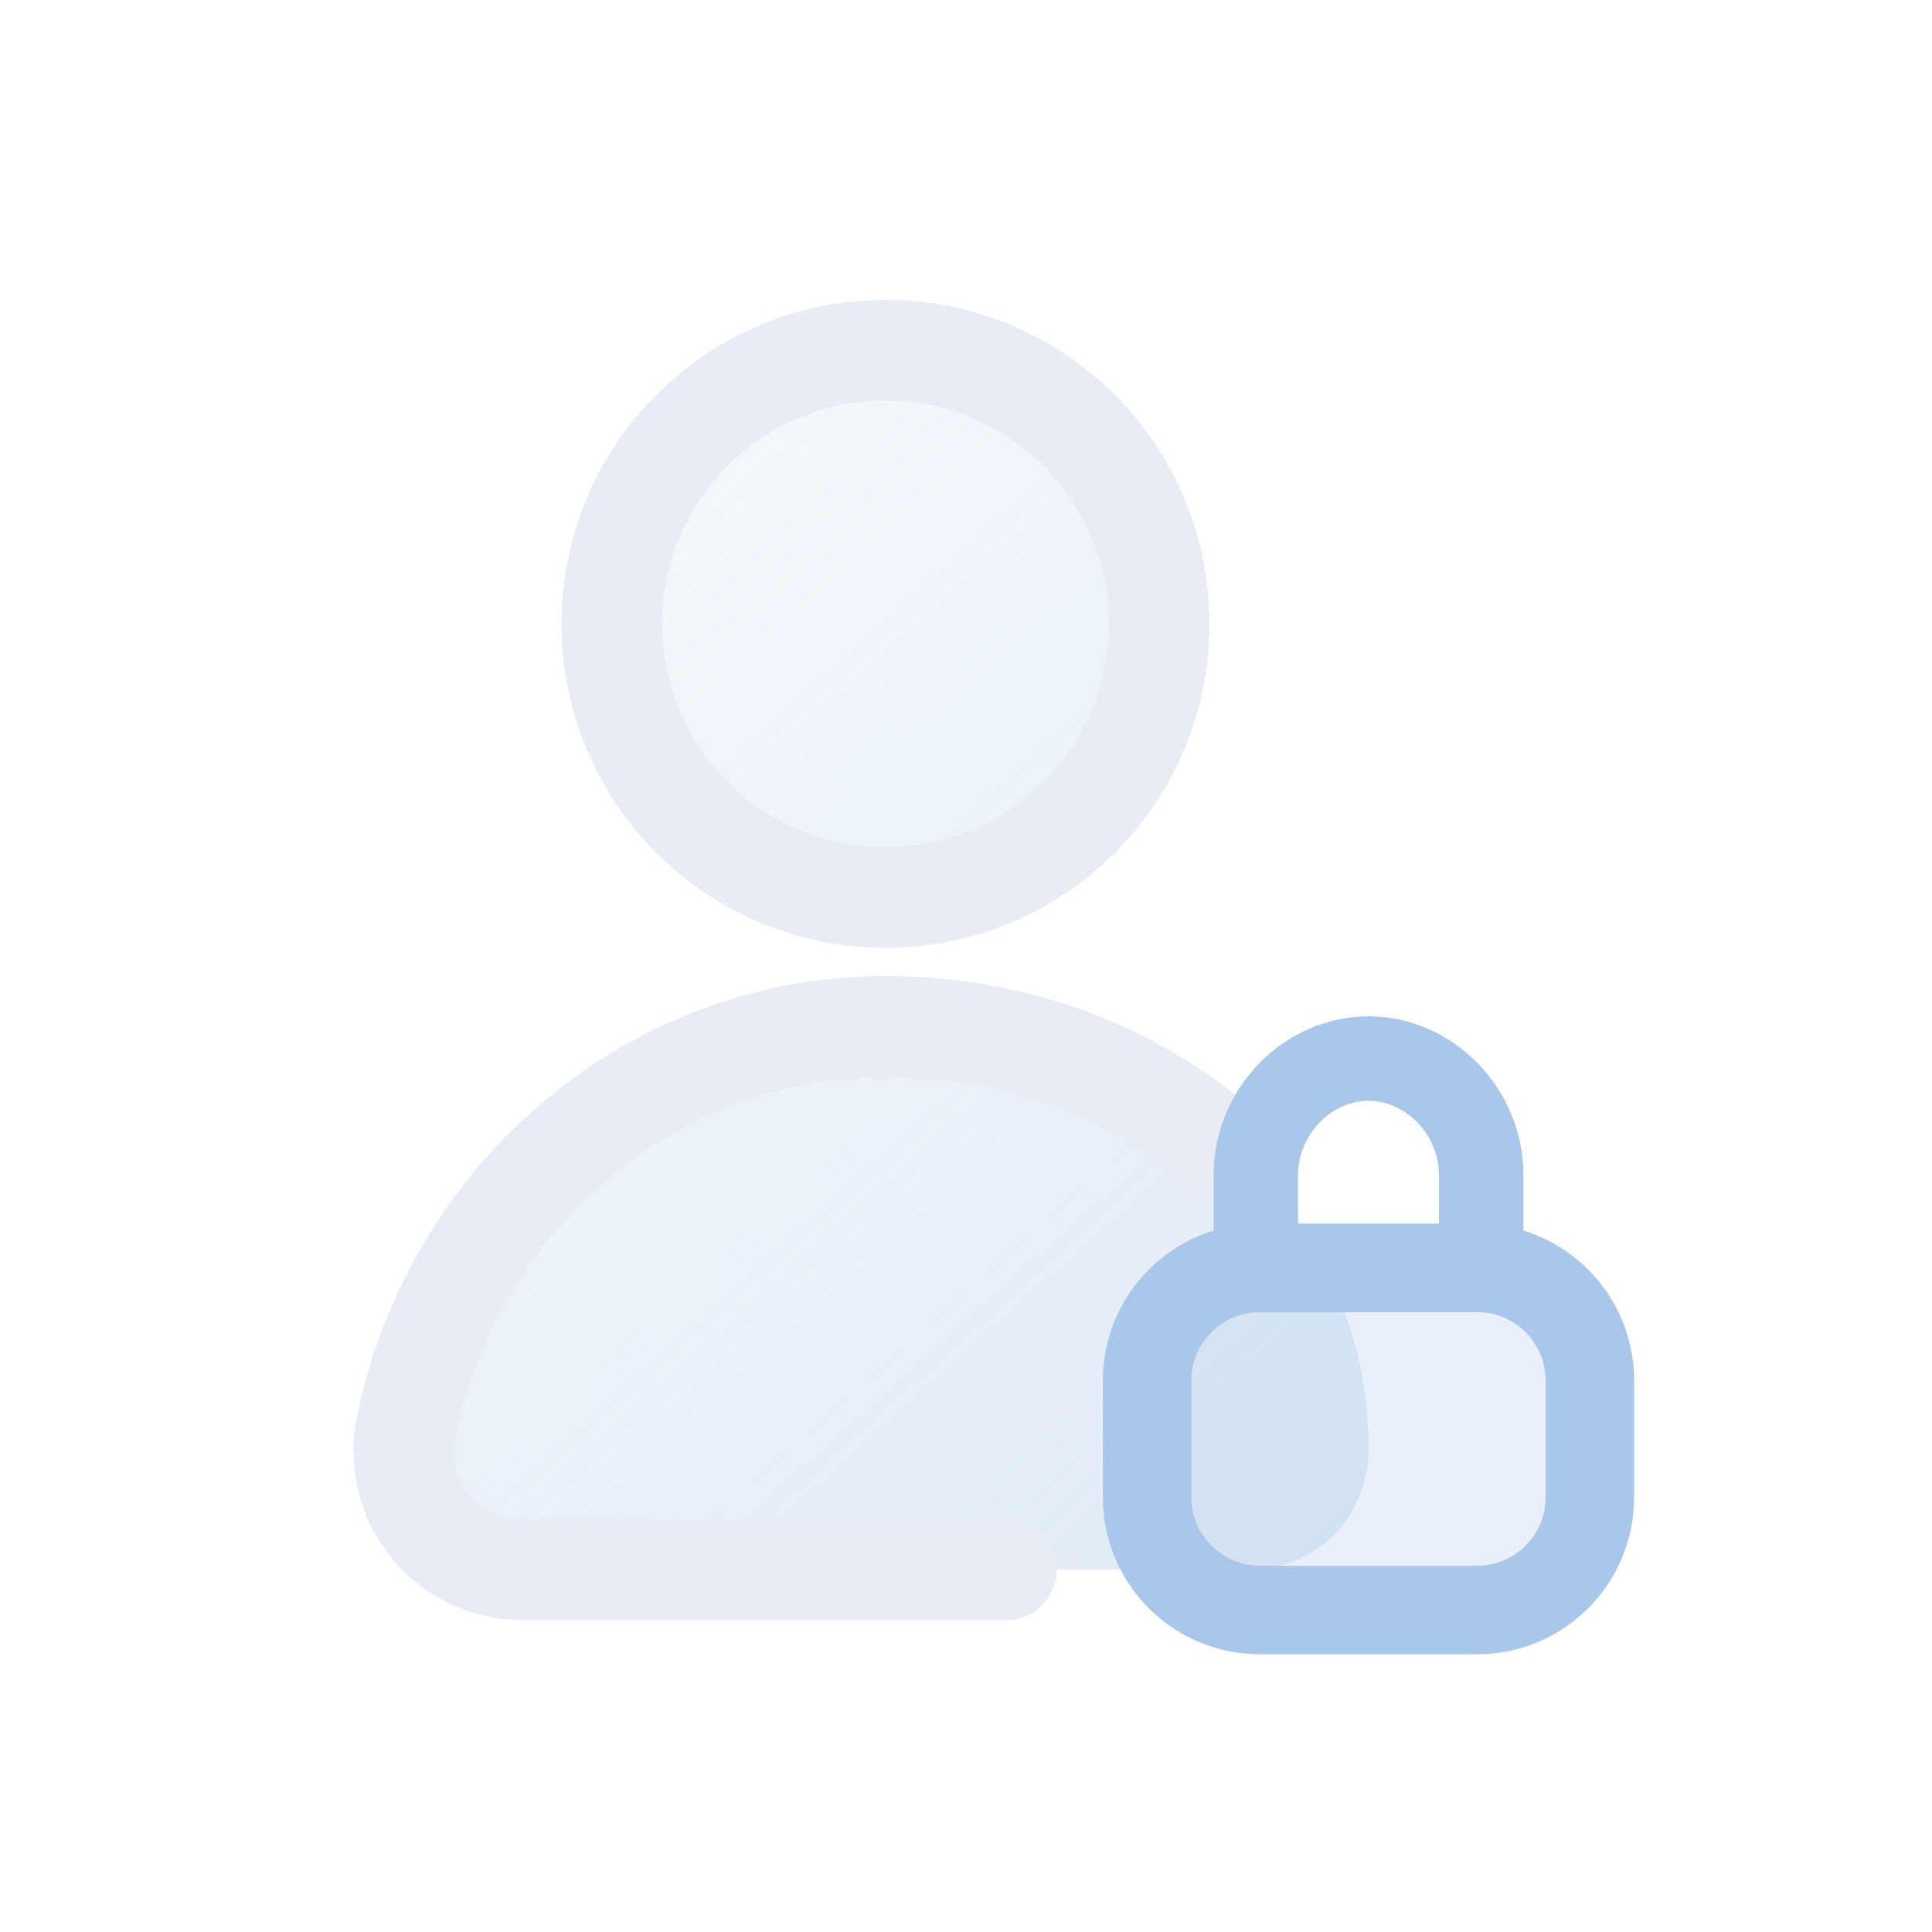
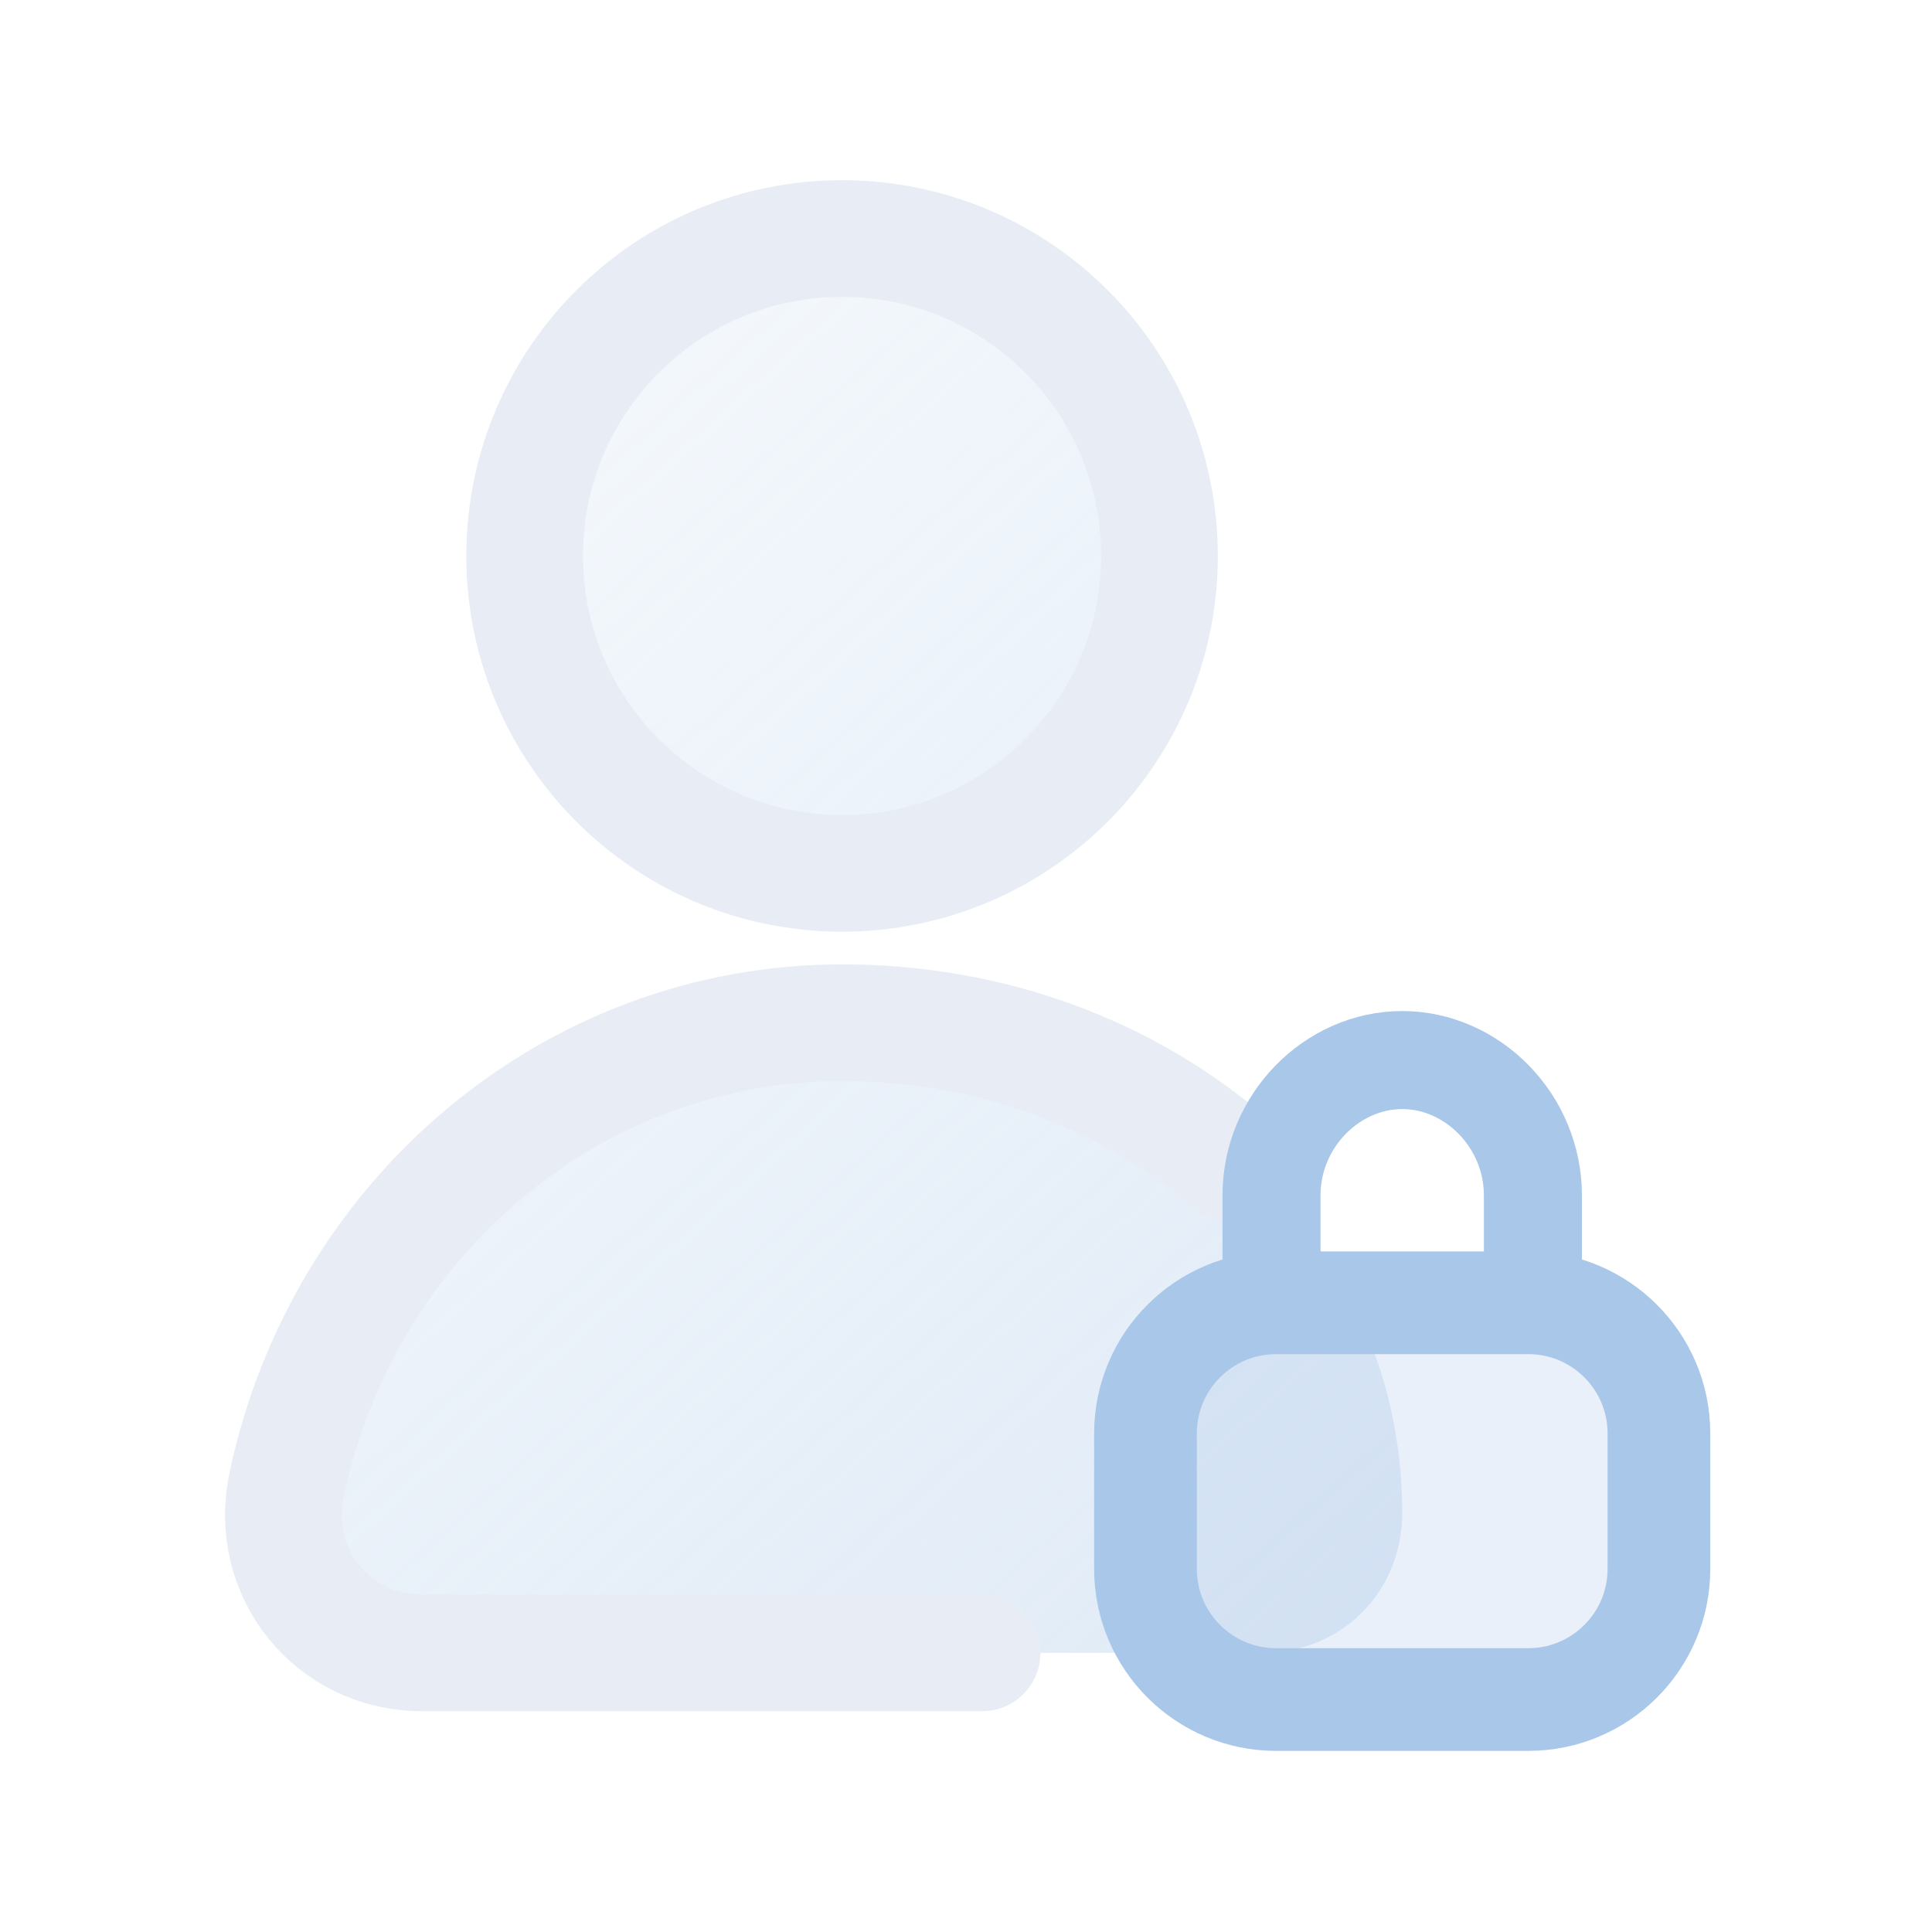
- <svg xmlns="http://www.w3.org/2000/svg" viewBox="0 0 48 48" fill="none">
+ <svg xmlns="http://www.w3.org/2000/svg" viewBox="3.96 3.59 41.39 41.39" fill="none">
  <defs>
    <linearGradient id="set-priv-blush" x1="11" y1="10" x2="37" y2="39" gradientUnits="userSpaceOnUse">
      <stop offset="0" stop-color="#A9C7E8" stop-opacity="0.10" />
      <stop offset="1" stop-color="#A9C7E8" stop-opacity="0.38" />
    </linearGradient>
  </defs>
  <circle cx="22" cy="15.5" r="6.8" fill="url(#set-priv-blush)" stroke="#E8EDF5" stroke-width="2.5" />
  <path d="M10 36C10 29.8 15.4 25.5 22 25.5C28.6 25.5 34 29.8 34 36C34 37.7 32.7 39 31 39H13C11.3 39 10 37.7 10 36Z" fill="url(#set-priv-blush)" />
  <path d="M25 39H13C11.1 39 9.7 37.3 10.1 35.4C11.3 29.7 16.2 25.5 22 25.5C25.2 25.5 28.1 26.6 30.3 28.5" stroke="#E8EDF5" stroke-width="2.5" stroke-linecap="round" />
  <rect x="28.5" y="31.5" width="11" height="8.5" rx="2.8" fill="#A9C7E8" fill-opacity="0.26" stroke="#A9C7E8" stroke-width="2.2" />
  <path d="M31.2 31.5V29.2C31.2 27.6 32.5 26.3 34 26.3C35.5 26.3 36.8 27.6 36.8 29.2V31.5" stroke="#A9C7E8" stroke-width="2.1" stroke-linecap="round" />
</svg>
